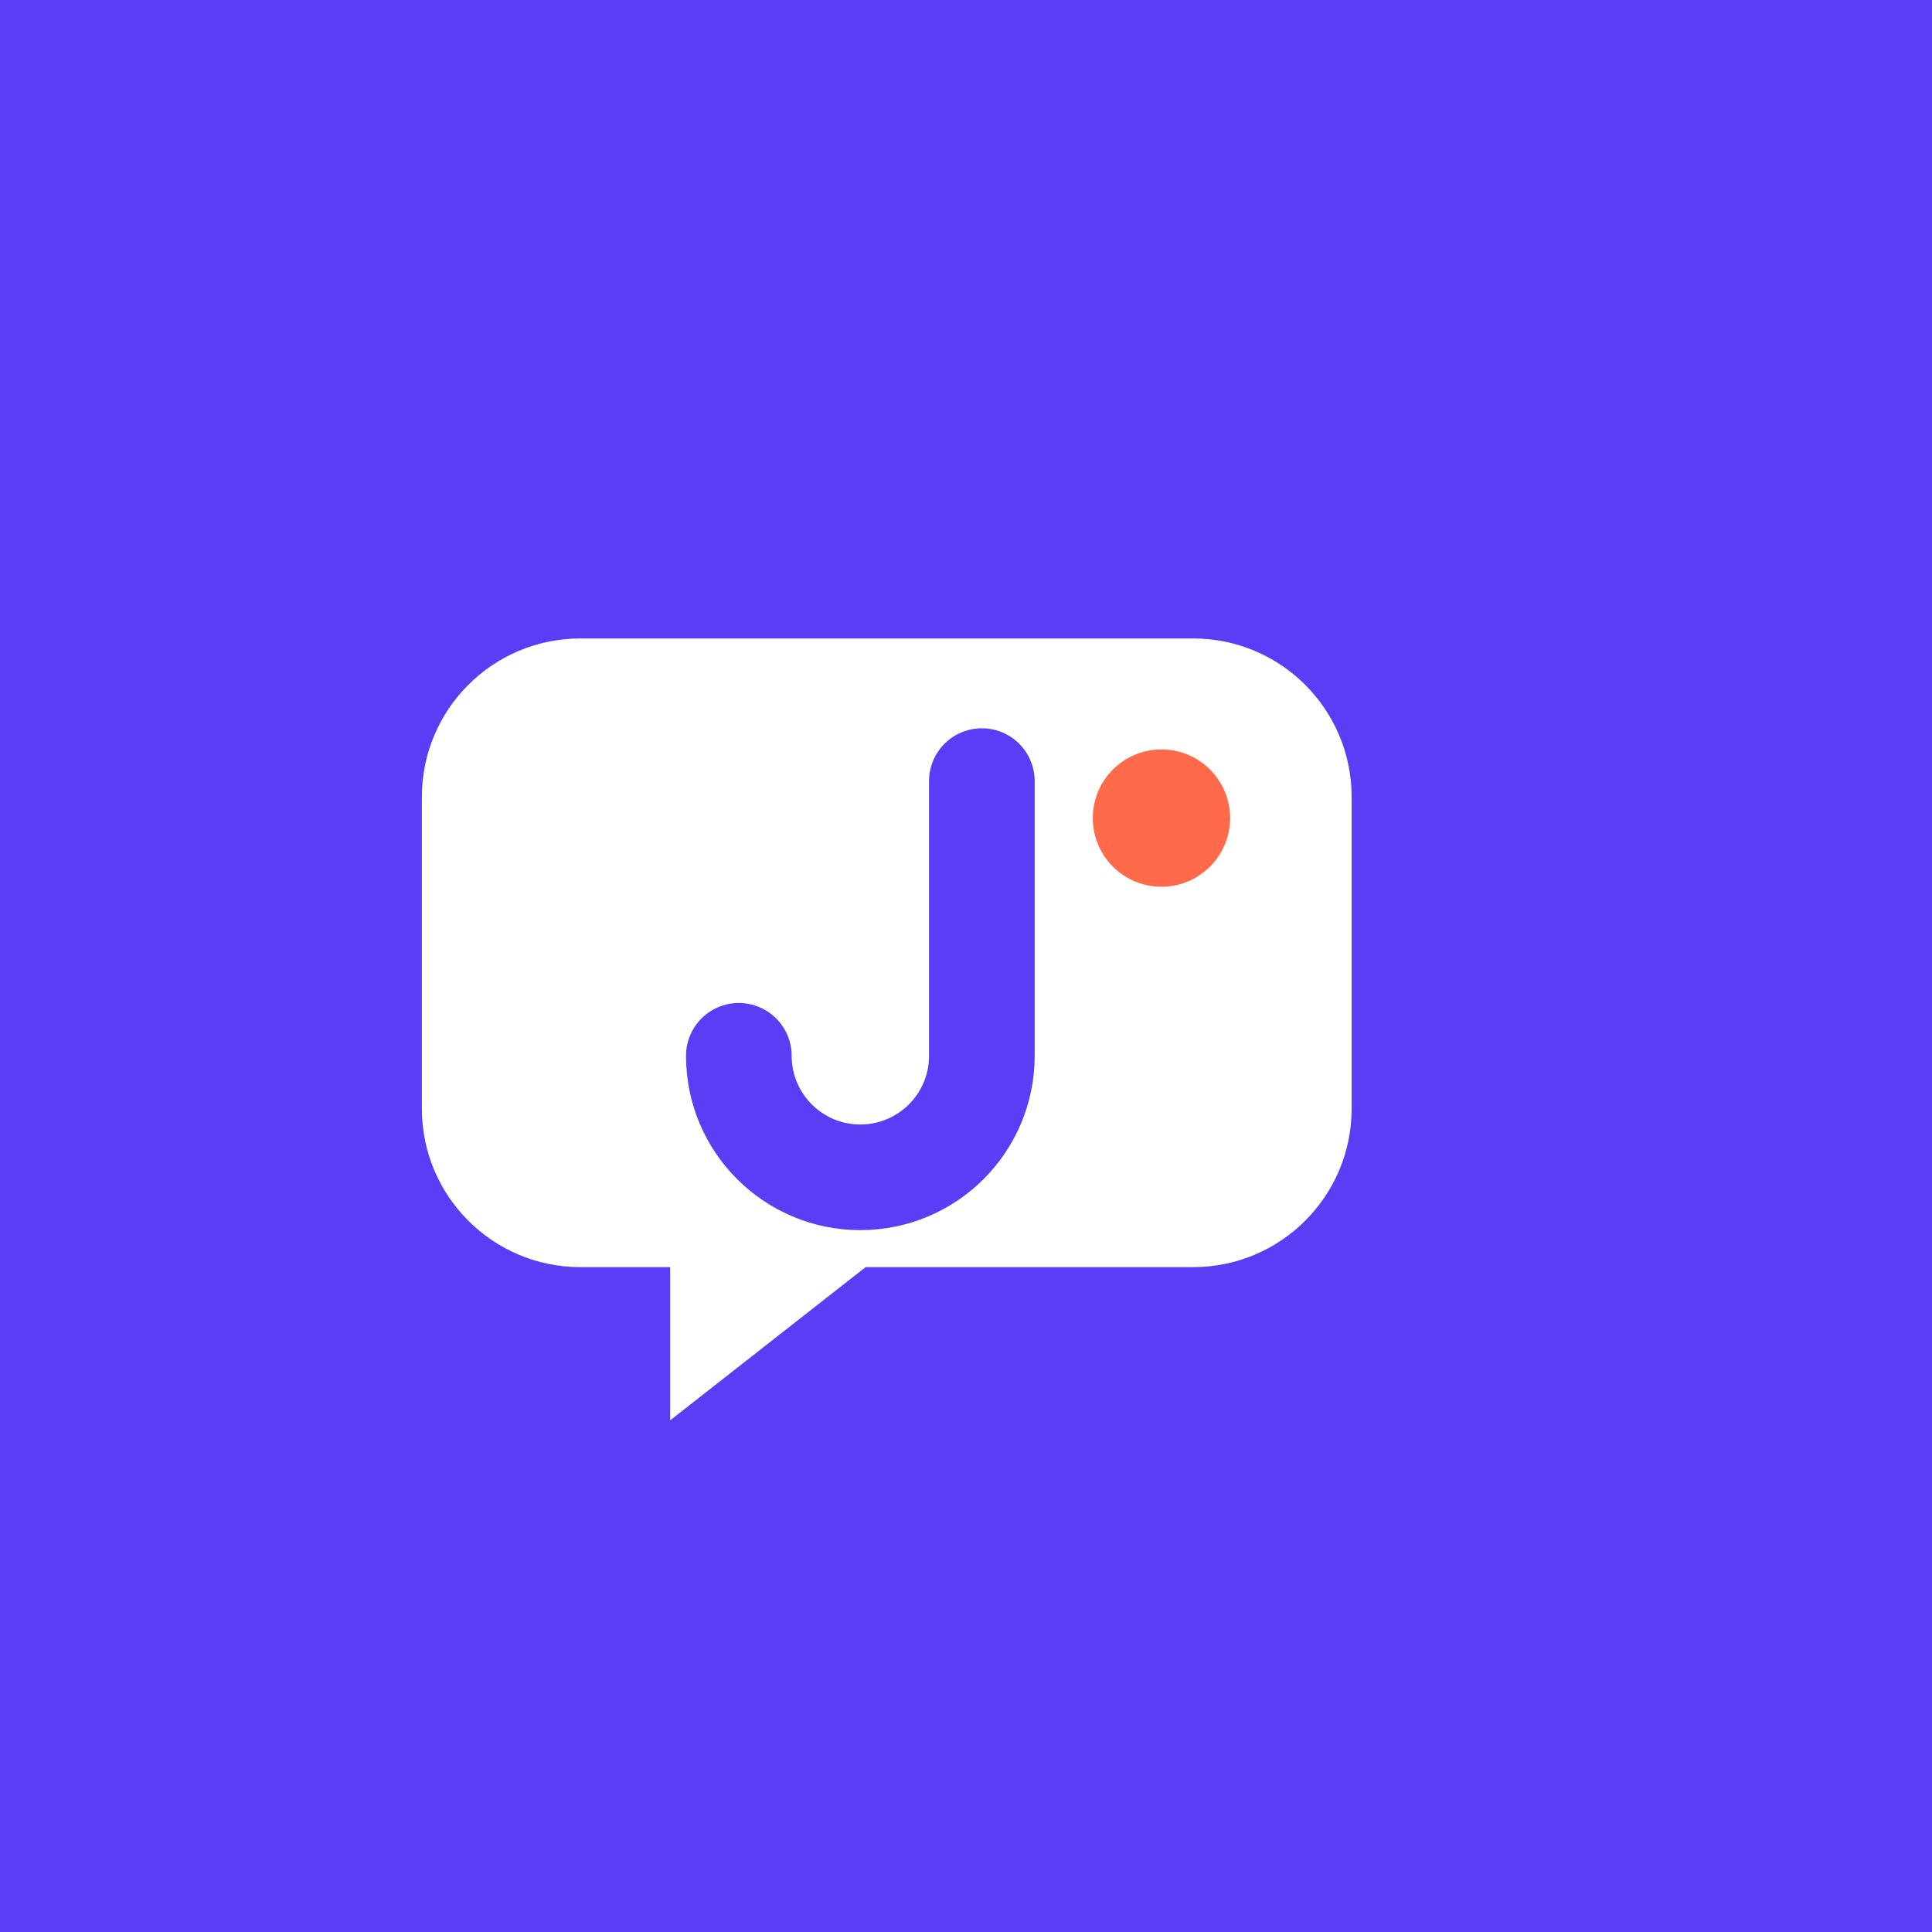
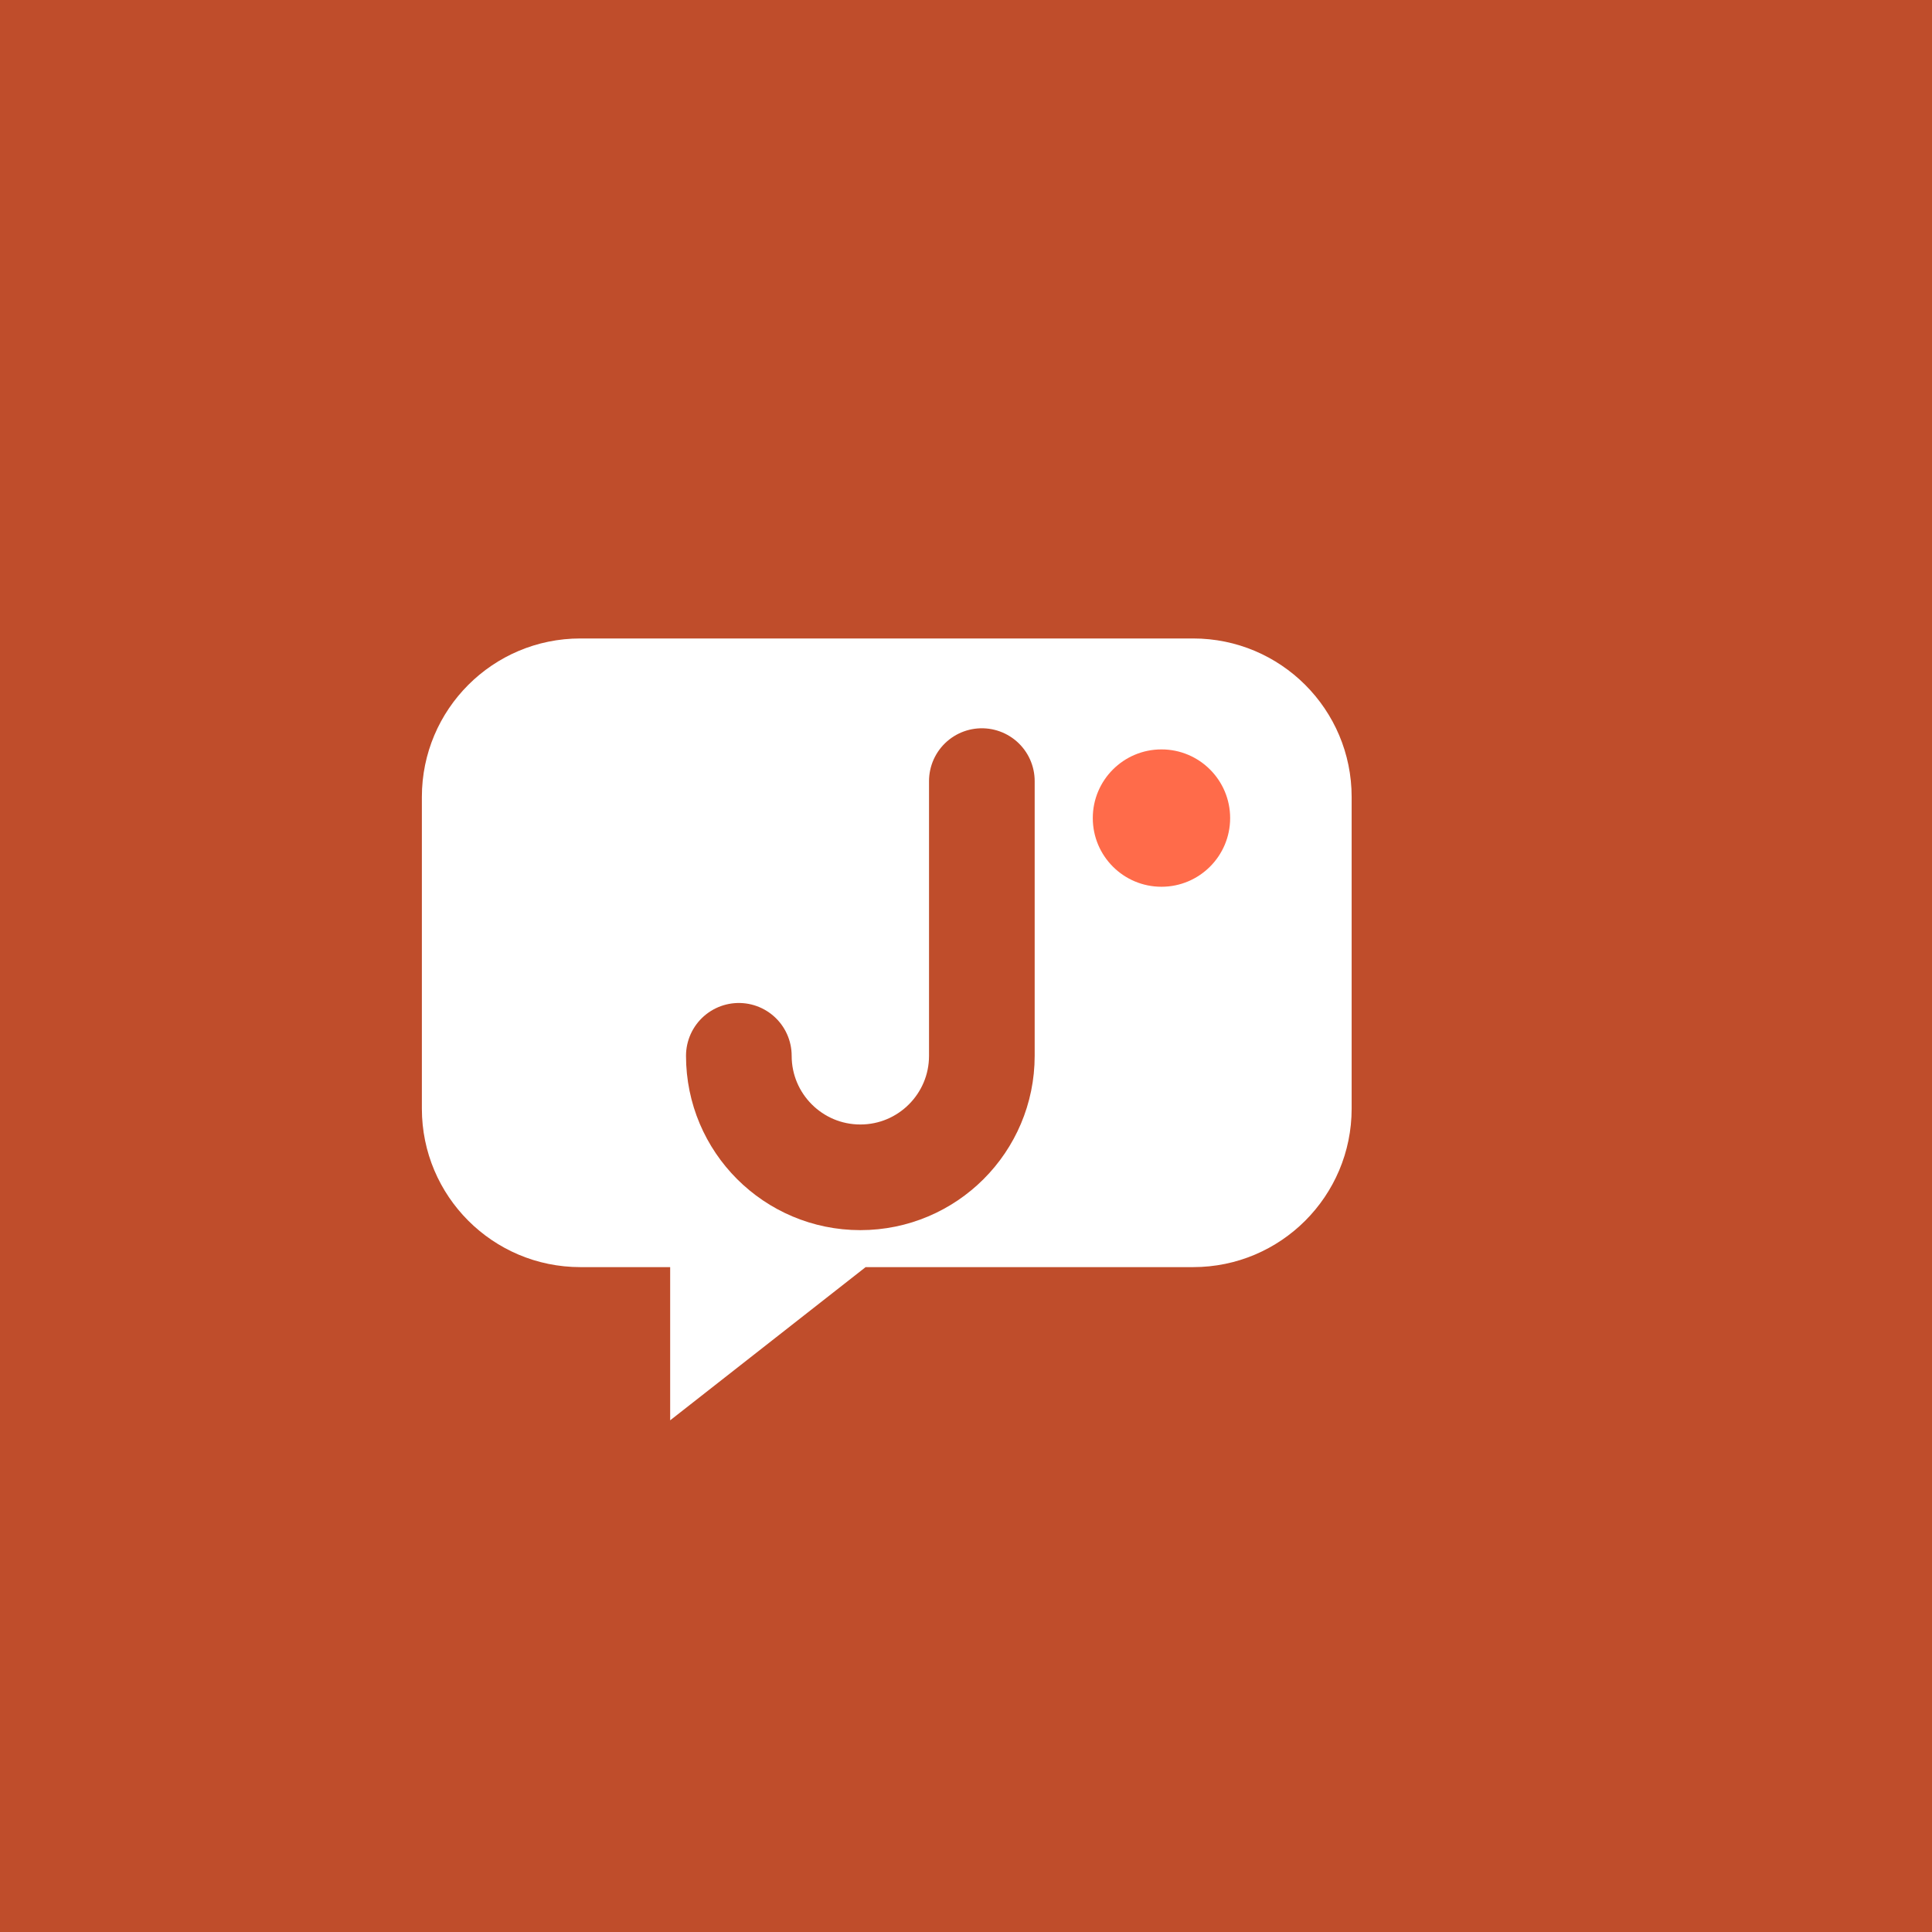
<svg xmlns="http://www.w3.org/2000/svg" viewBox="0 0 512 512">
-   <rect width="512" height="512" fill="#5B3DF5" />
+   <rect width="512" height="512" fill="#BF4D2B" />
  <g transform="translate(76.8 76.8) scale(.7)">
    <path d="M110 132h232a60 60 0 0 1 60 60v118a60 60 0 0 1-60 60H218l-74 58v-58h-34a60 60 0 0 1-60-60V192a60 60 0 0 1 60-60z" fill="#fff" />
-     <path d="M262 186v104a46 46 0 0 1-92 0" fill="none" stroke="#5B3DF5" stroke-width="40" stroke-linecap="round" />
+     <path d="M262 186v104a46 46 0 0 1-92 0" fill="none" stroke="#BF4D2B" stroke-width="40" stroke-linecap="round" />
    <circle cx="330" cy="200" r="26" fill="#FF6B4A" />
  </g>
</svg>
